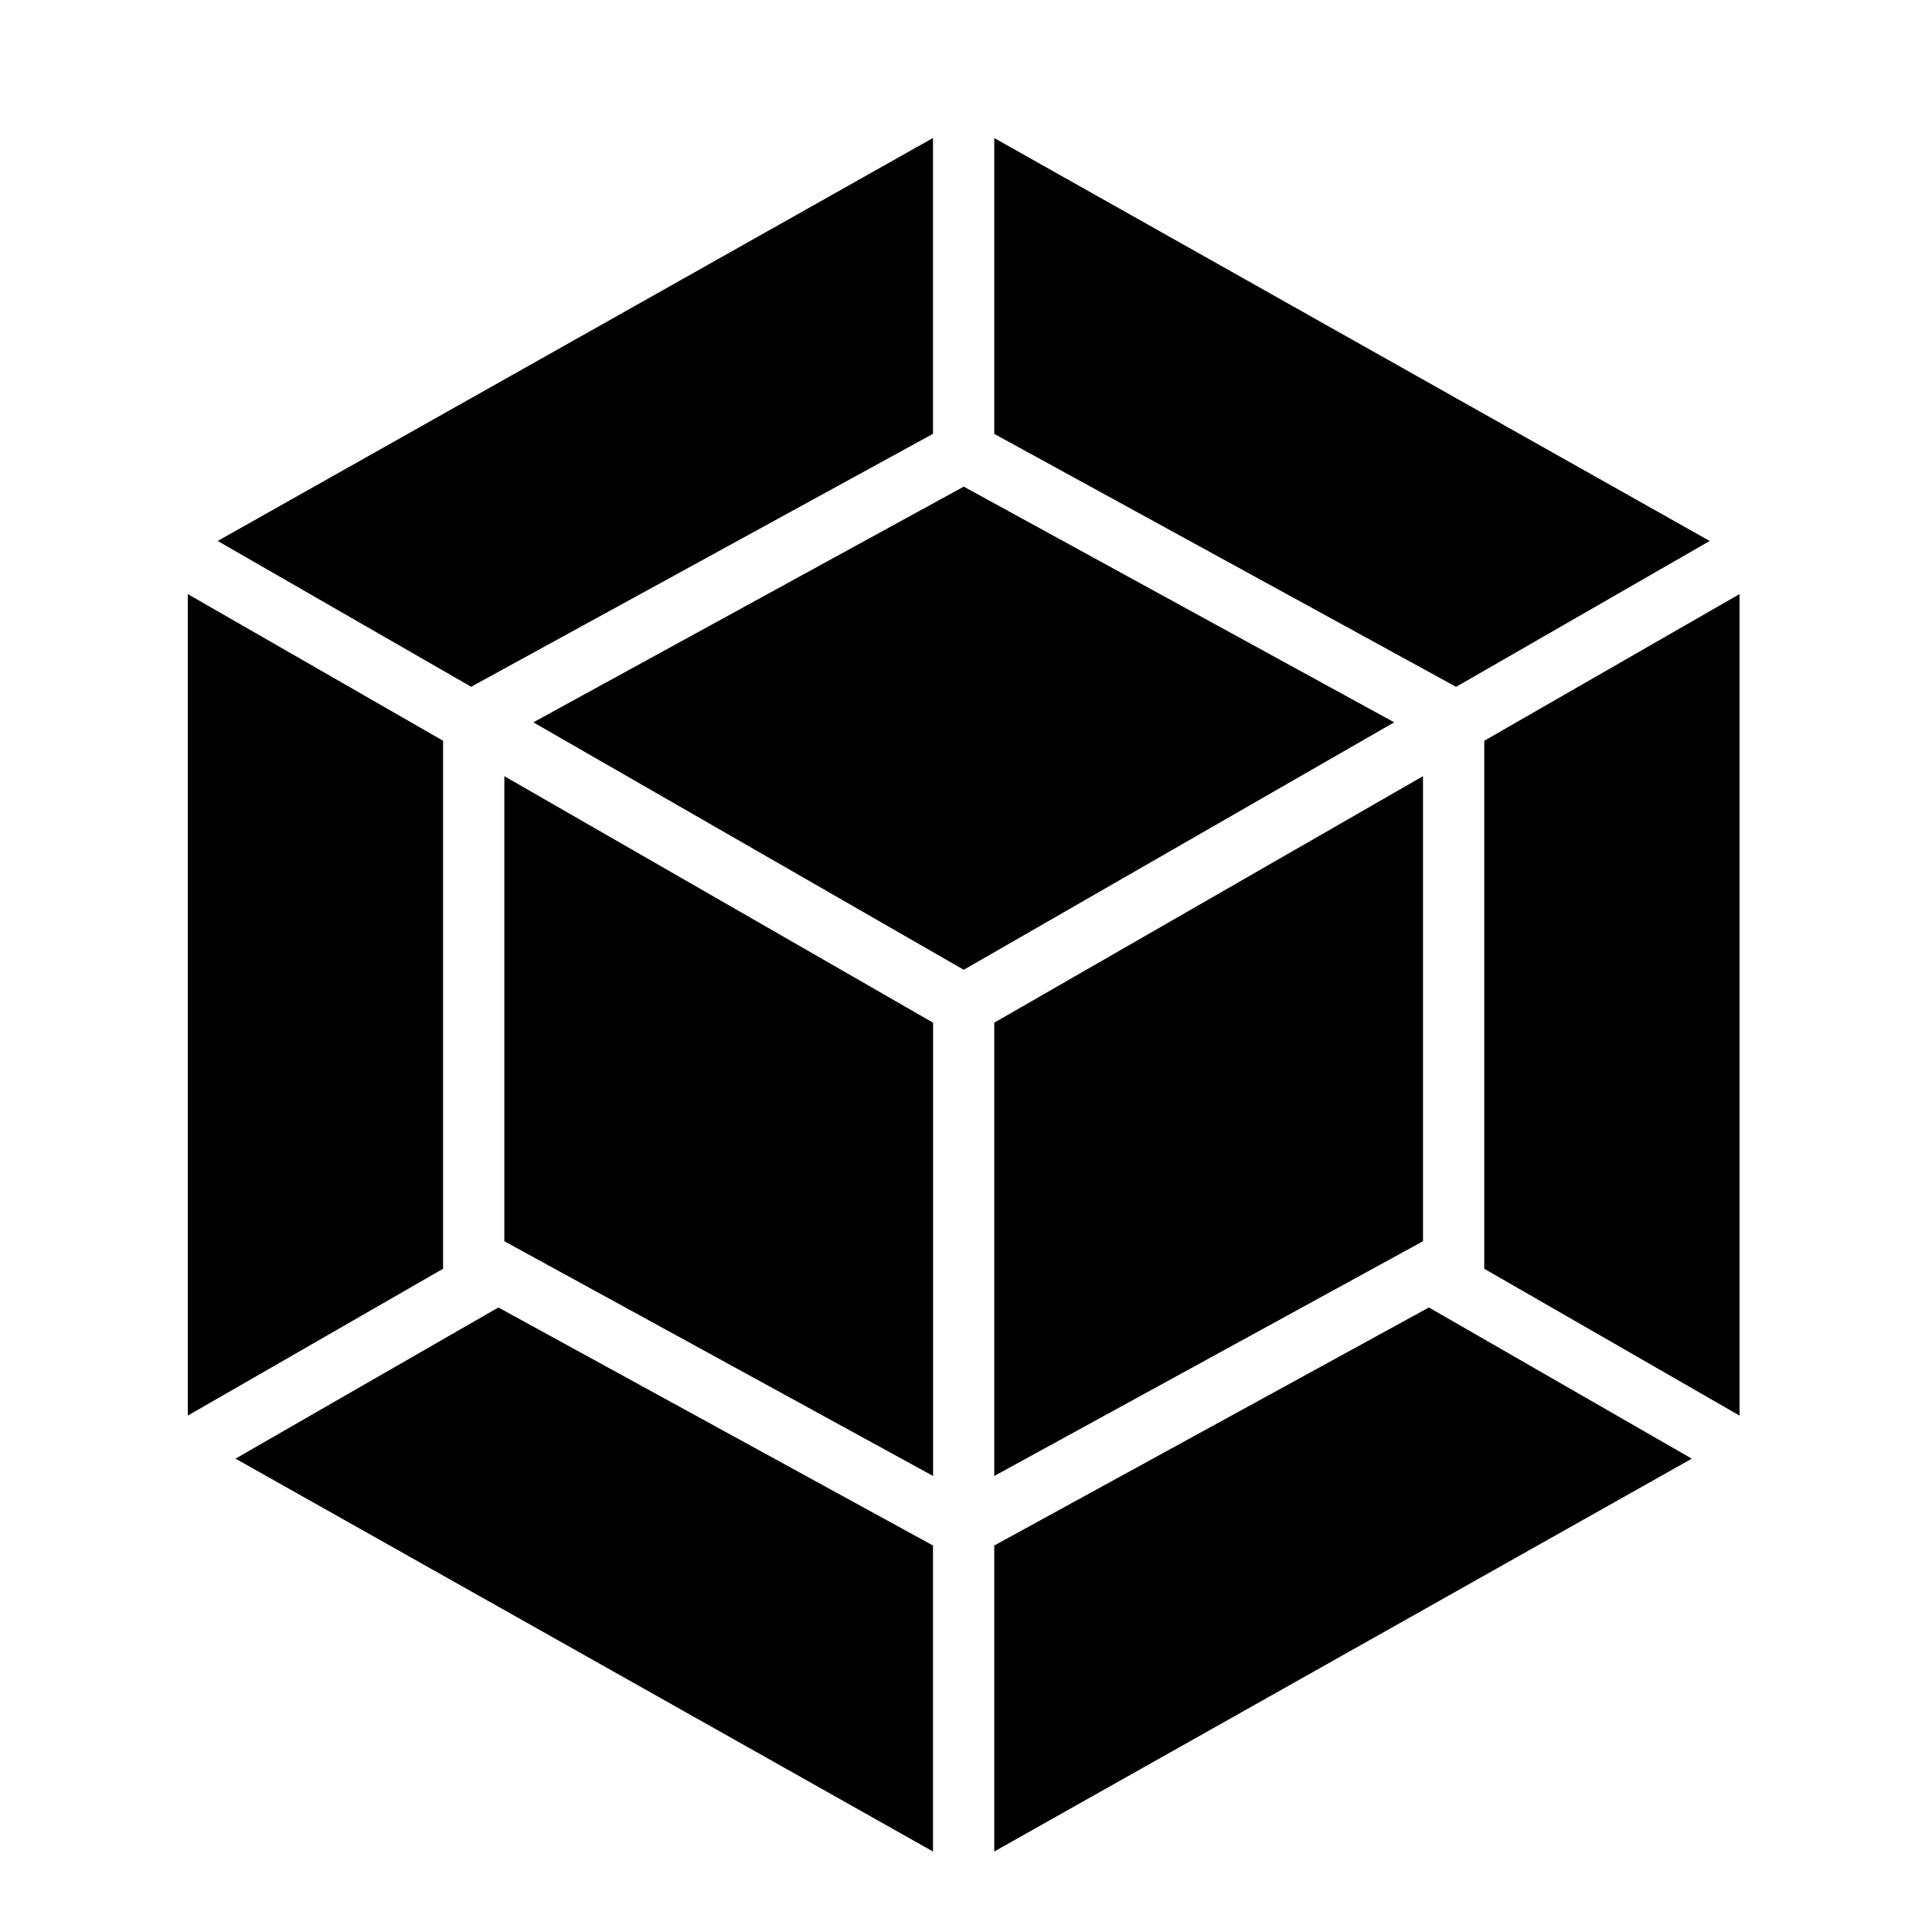
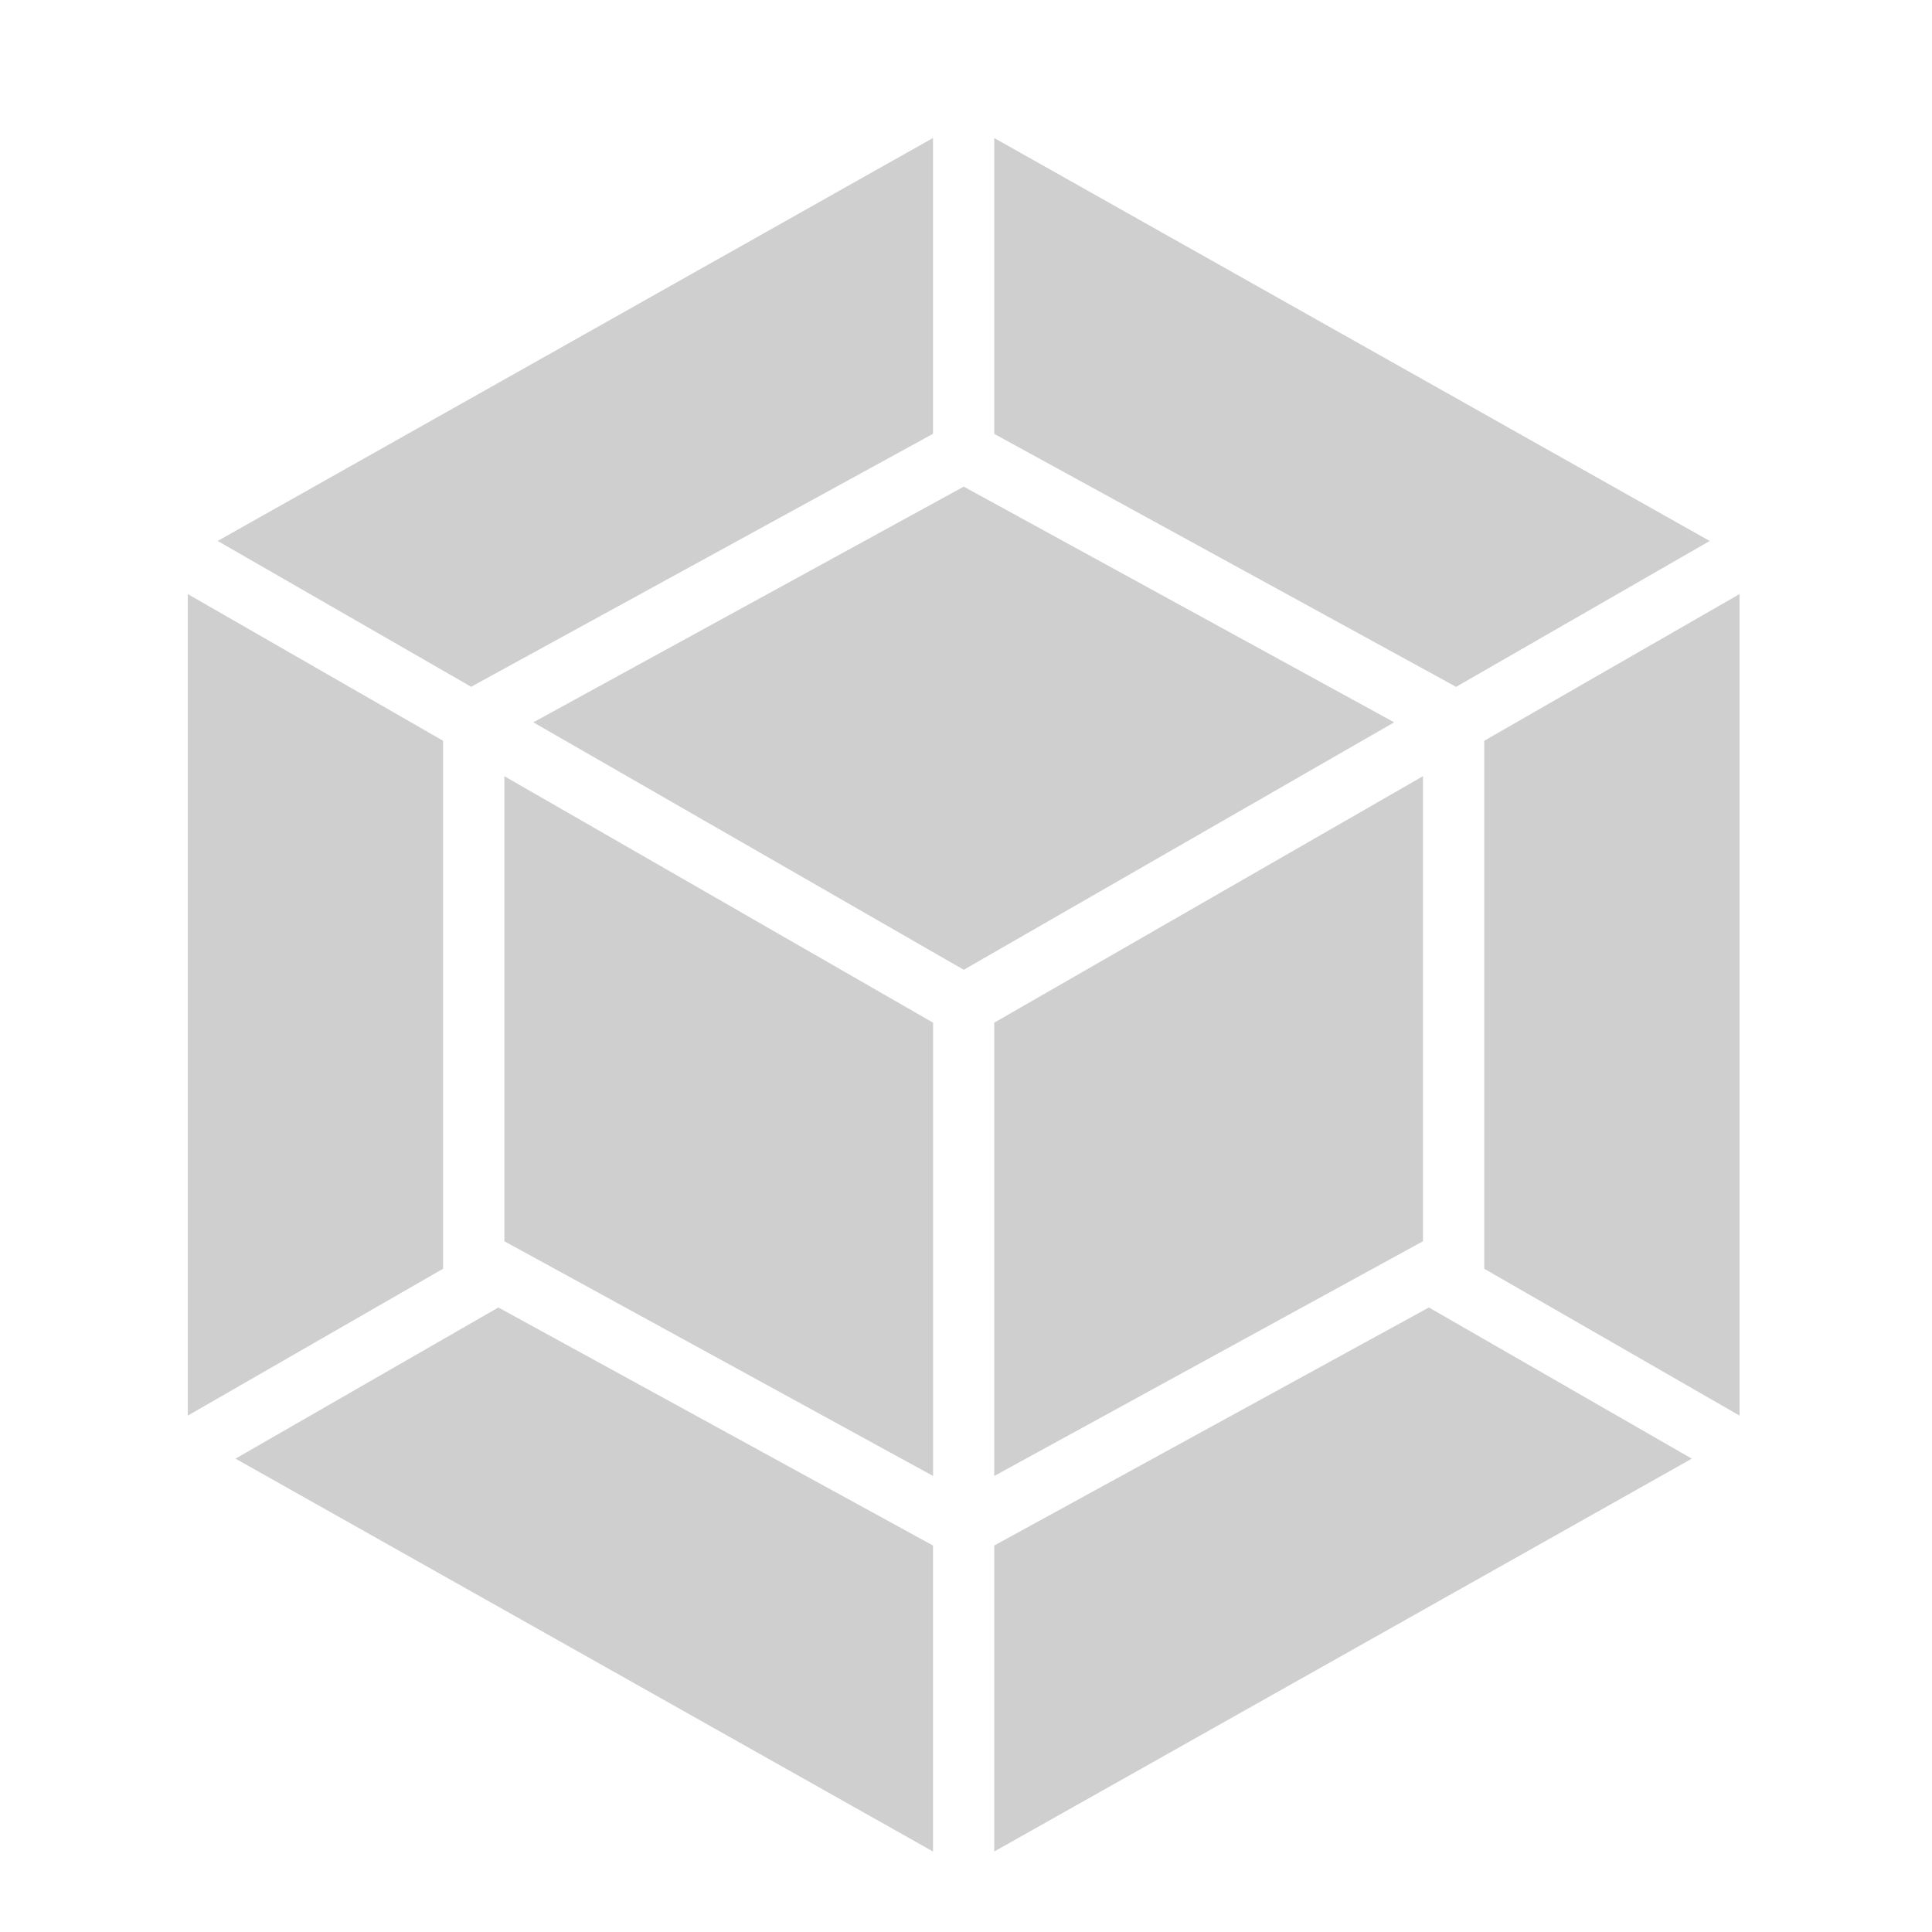
- <svg xmlns="http://www.w3.org/2000/svg" width="24px" height="24px" viewBox="0 0 24 24" role="img">
+ <svg xmlns="http://www.w3.org/2000/svg" fill="#cfcfcf" width="24px" height="24px" viewBox="0 0 24 24" role="img">
  <path d="M21.016 18.12L12.351 23v-3.801l5.399-2.957 3.266 1.878zm.593-.534V7.38l-3.171 1.822v6.559l3.171 1.824zm-18.683.534L11.59 23v-3.801l-5.399-2.957-3.266 1.878zm-.593-.534V7.38l3.171 1.822v6.559l-3.171 1.824zm.371-10.866l8.886-5.006v3.675L5.897 8.507l-.043.025-3.15-1.812zm18.534 0L12.351 1.715v3.675l5.693 3.118.043.025 3.15-1.812zm-9.647 11.615l-5.326-2.916V9.642l5.326 3.062v5.631zm.76 0l5.326-2.916V9.642l-5.326 3.062v5.631zM6.625 8.973l5.347-2.928 5.347 2.928-5.347 3.074L6.625 8.973z" />
</svg>
